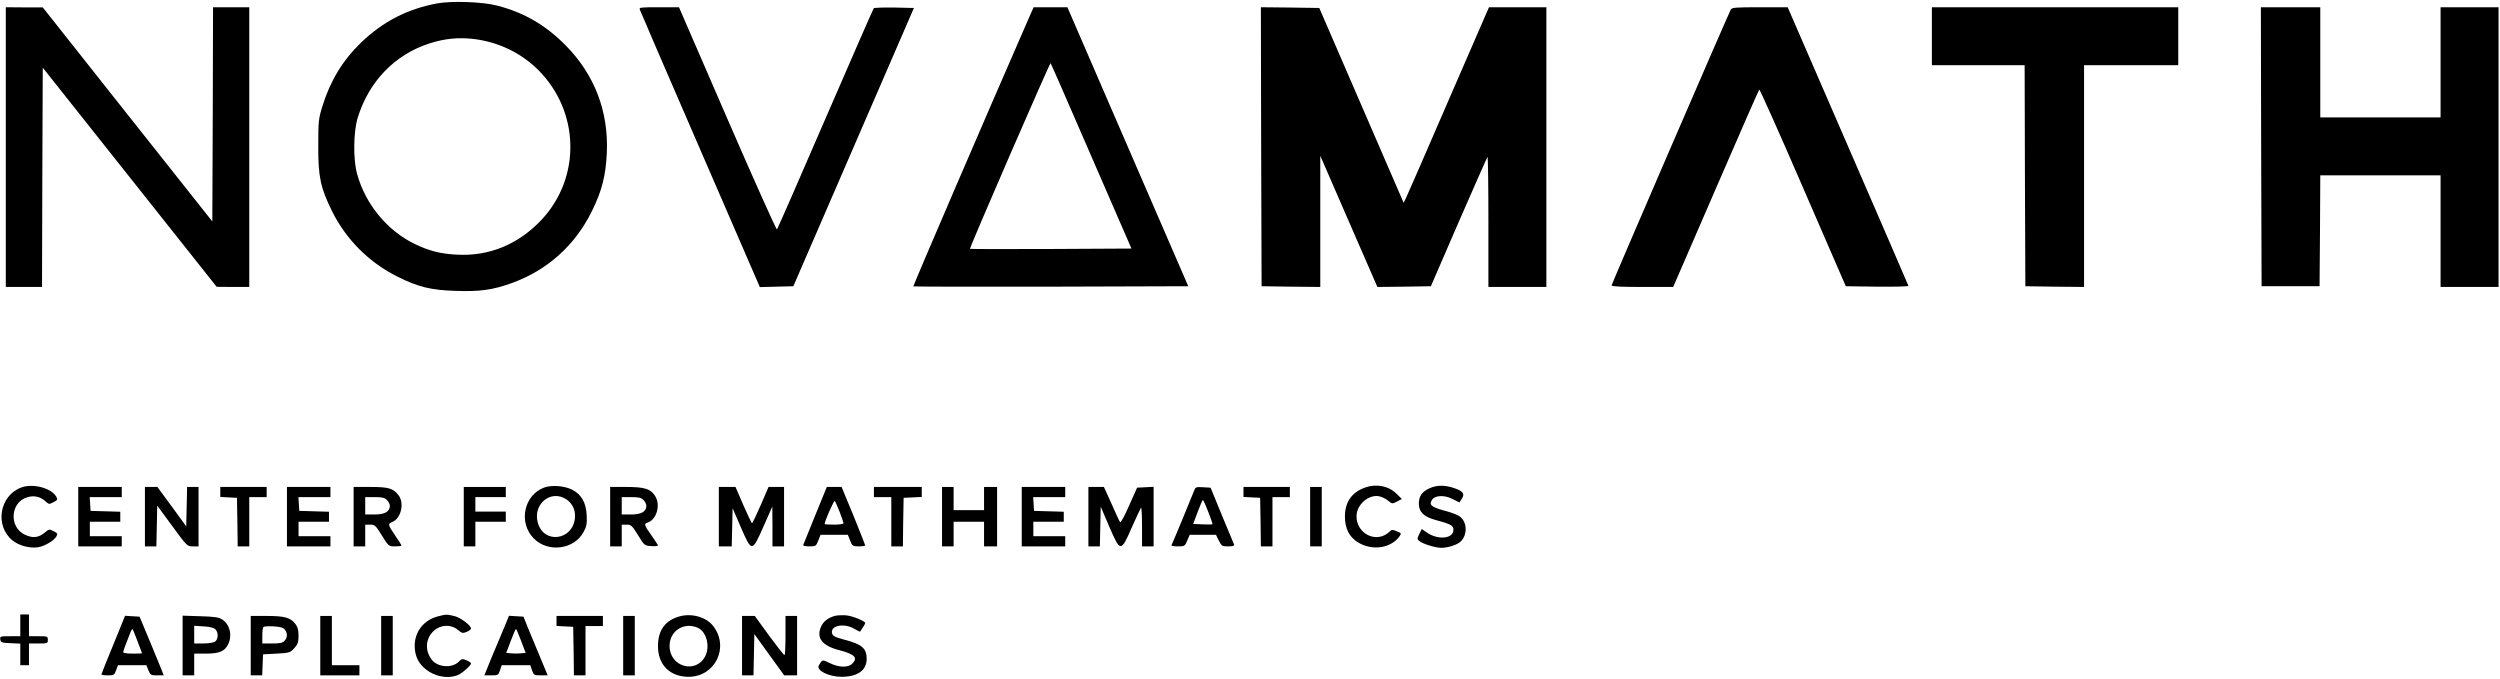
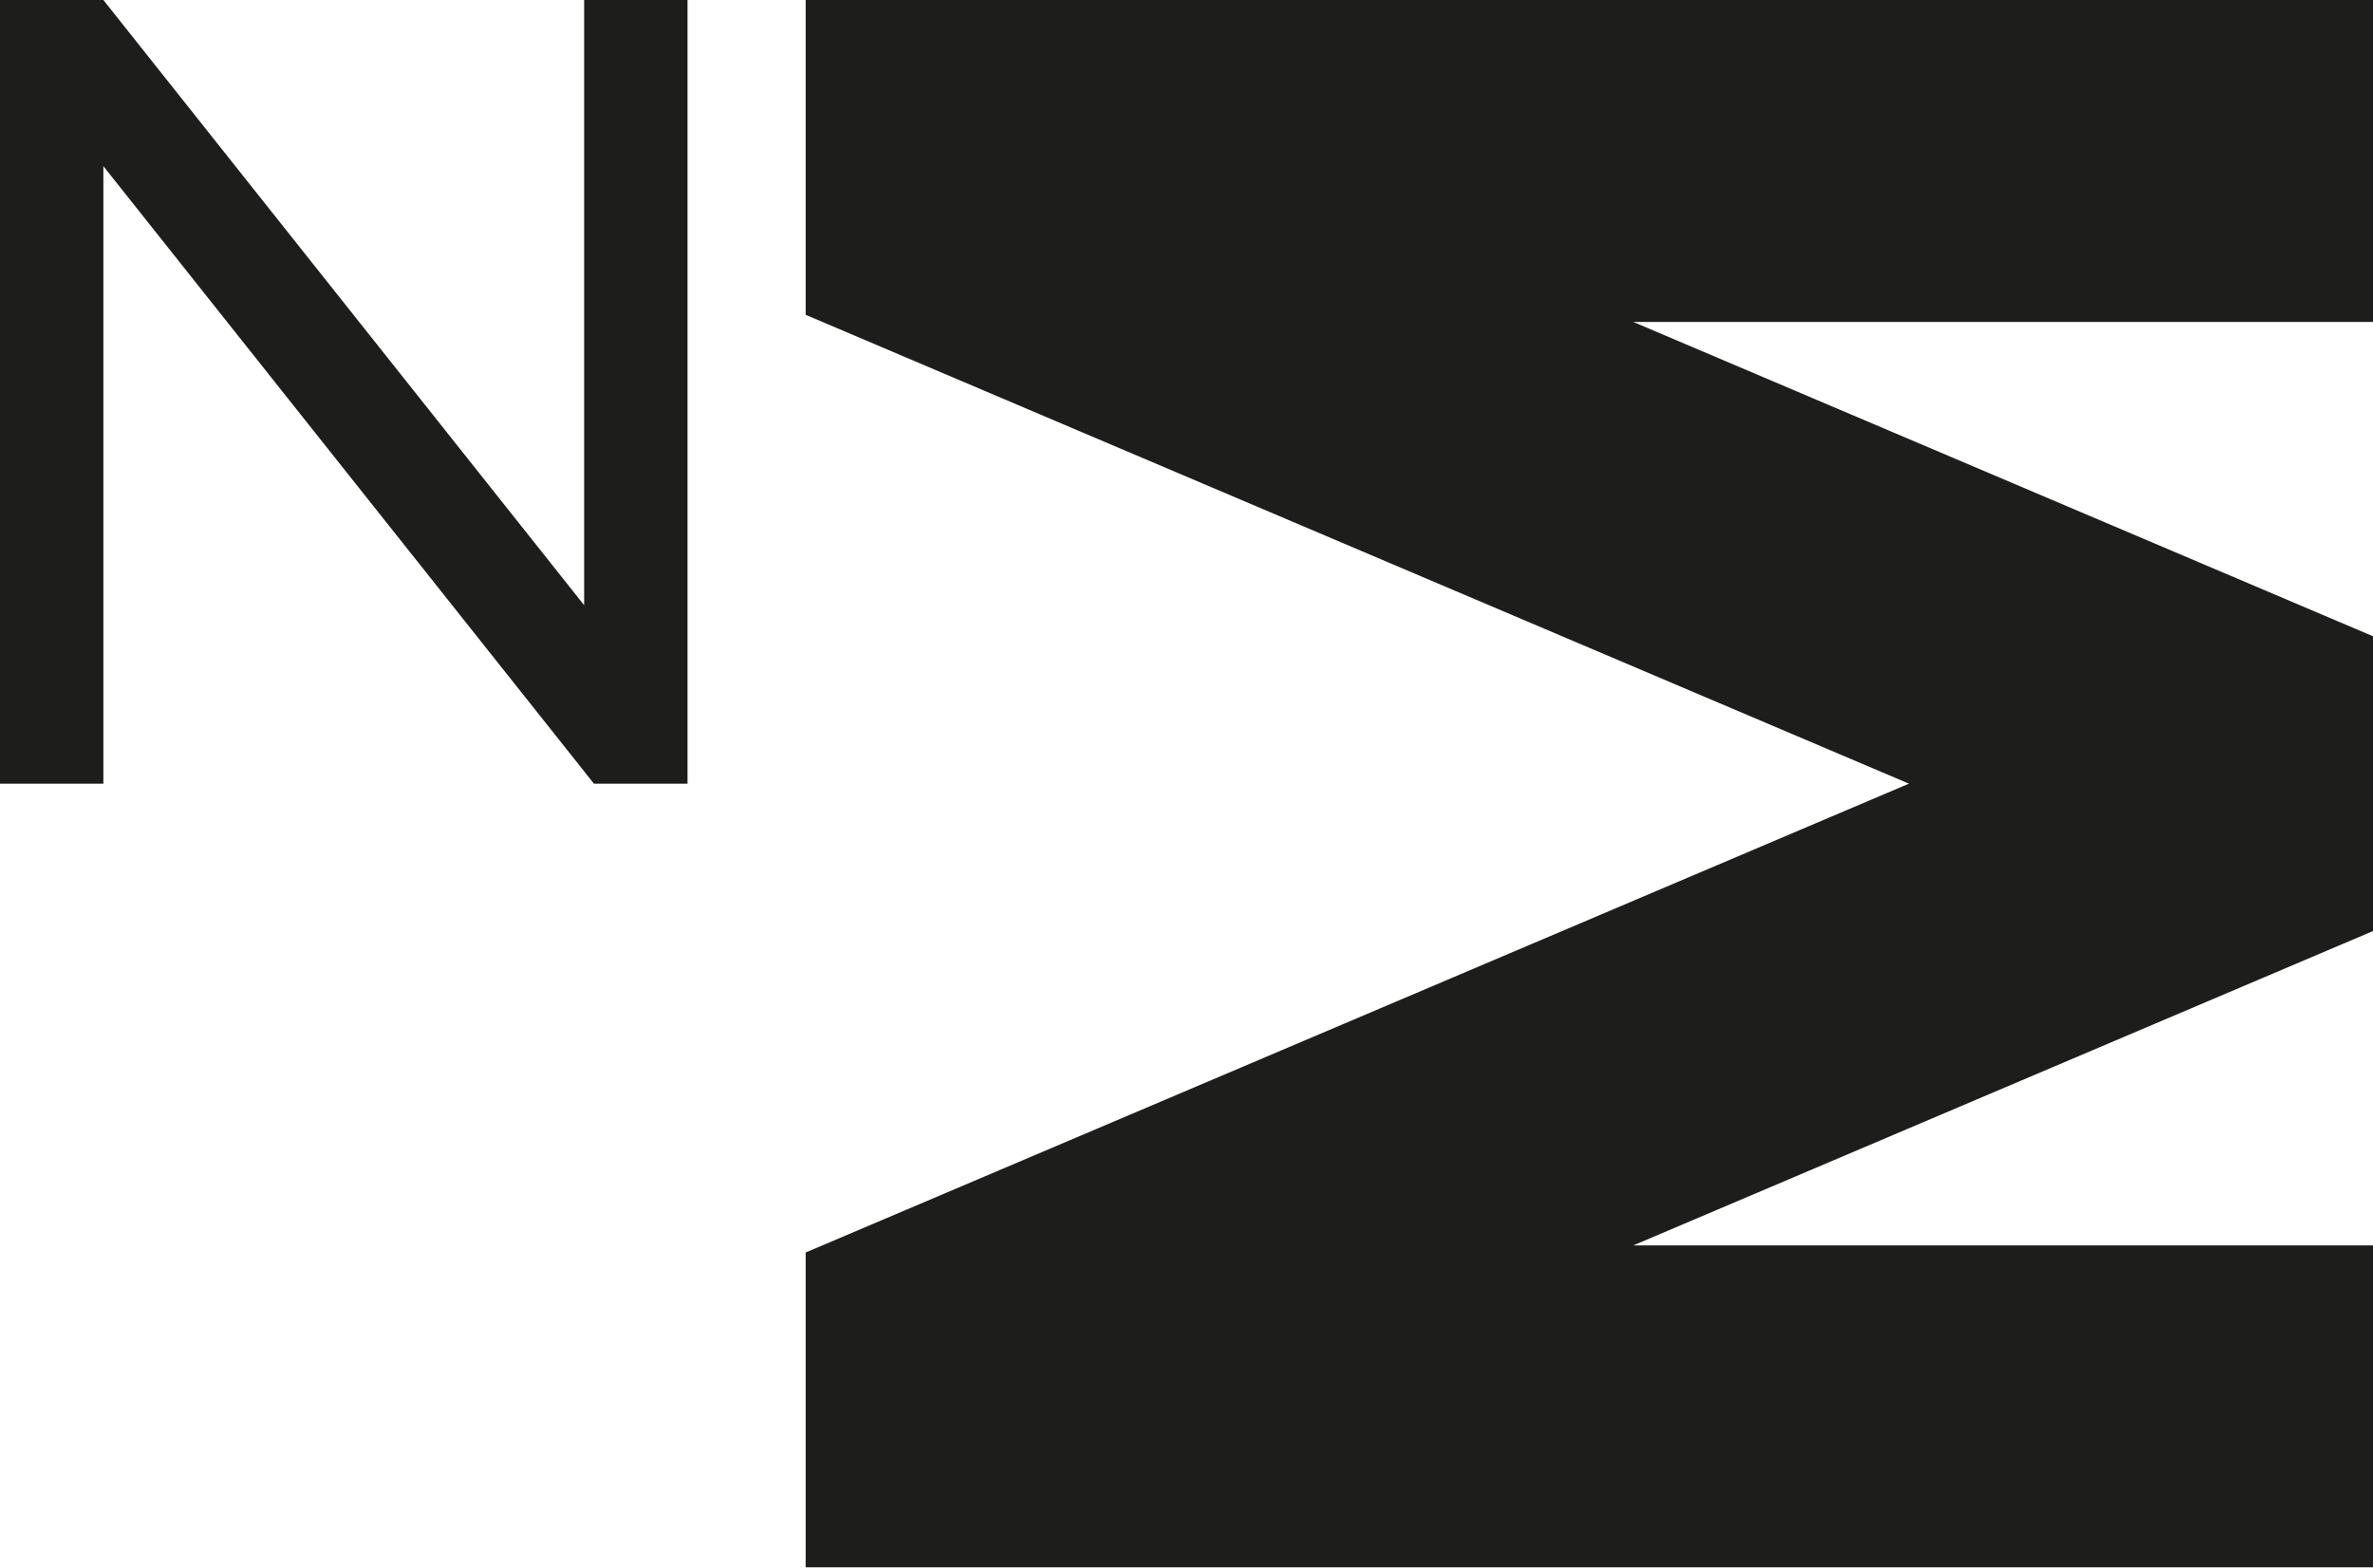
- <svg xmlns="http://www.w3.org/2000/svg" version="1.0" width="1725pt" height="468pt" viewBox="0 0 1725 468" preserveAspectRatio="xMidYMid meet">
-   <g transform="translate(0,468) scale(0.1,-0.1)" fill="#000000" stroke="none">
-     <path d="M3013 4656 c-204 -39 -371 -125 -522 -270 -127 -123 -213 -265 -267 -441 -26 -84 -28 -103 -28 -270 -1 -214 15 -289 94 -450 97 -197 258 -358 455 -455 140 -70 229 -92 399 -97 165 -6 254 6 385 53 246 88 440 261 556 499 68 137 95 244 102 400 13 286 -84 538 -282 740 -139 141 -286 227 -473 276 -101 27 -318 34 -419 15z m264 -246 c167 -22 321 -97 438 -214 285 -286 295 -739 23 -1031 -160 -171 -363 -255 -587 -242 -114 6 -190 26 -288 73 -190 91 -342 275 -399 484 -28 100 -26 292 5 390 77 248 255 433 493 510 109 35 206 44 315 30z" />
-     <path d="M40 3665 l0 -965 125 0 125 0 2 757 3 756 600 -756 600 -756 113 -1 112 0 0 965 0 965 -125 0 -125 0 -2 -739 -3 -739 -585 738 -585 739 -127 0 -128 1 0 -965z" />
-     <path d="M4415 4613 c3 -10 191 -445 417 -966 l411 -948 116 3 115 3 416 960 416 960 -135 3 c-74 1 -138 -1 -142 -5 -4 -4 -154 -348 -334 -763 -179 -415 -330 -759 -334 -763 -4 -4 -158 339 -342 763 l-334 770 -138 0 c-128 0 -139 -1 -132 -17z" />
-     <path d="M7087 4528 c-295 -675 -788 -1821 -785 -1824 3 -2 431 -3 951 -2 l946 3 -417 962 -417 963 -116 0 -117 0 -45 -102z m443 -926 l277 -637 -555 -3 c-305 -1 -557 -1 -559 1 -5 6 551 1286 556 1281 3 -2 129 -291 281 -642z" />
-     <path d="M8702 3668 l3 -963 203 -3 202 -2 0 452 0 453 197 -453 197 -452 184 2 185 3 192 443 c106 243 195 445 199 449 3 3 6 -197 6 -445 l0 -452 200 0 200 0 0 965 0 965 -198 0 -198 0 -279 -642 c-153 -354 -285 -657 -294 -675 l-16 -32 -291 672 -291 672 -202 3 -201 2 2 -962z" />
-     <path d="M11942 4613 c-24 -46 -822 -1893 -822 -1902 0 -8 67 -11 213 -11 l212 0 294 678 c161 372 296 680 300 684 3 3 139 -300 301 -675 l296 -682 218 -3 c122 -1 216 1 214 6 -1 5 -190 440 -418 966 l-415 956 -192 0 c-173 0 -193 -2 -201 -17z" />
-     <path d="M13330 4430 l0 -200 320 0 320 0 2 -762 3 -763 203 -3 202 -2 0 765 0 765 325 0 325 0 0 200 0 200 -850 0 -850 0 0 -200z" />
-     <path d="M15602 3668 l3 -963 200 0 200 0 3 383 2 382 415 0 415 0 0 -385 0 -385 200 0 200 0 0 965 0 965 -200 0 -200 0 0 -380 0 -380 -415 0 -415 0 0 380 0 380 -205 0 -205 0 2 -962z" />
-     <path d="M146 1316 c-149 -56 -184 -262 -61 -364 45 -37 120 -57 178 -48 47 8 111 46 127 76 9 16 6 22 -20 35 -30 15 -32 15 -60 -9 -44 -36 -81 -41 -135 -17 -116 51 -105 229 17 261 46 13 89 2 124 -31 21 -19 24 -20 53 -4 27 13 30 19 21 35 -33 62 -162 97 -244 66z" />
-     <path d="M3755 1316 c-141 -52 -180 -244 -71 -352 99 -100 279 -75 343 46 21 38 24 56 21 116 -4 86 -36 142 -100 175 -53 27 -141 34 -193 15z m152 -81 c43 -29 65 -74 60 -128 -13 -156 -215 -183 -256 -34 -36 128 89 232 196 162z" />
-     <path d="M9419 1316 c-92 -33 -139 -100 -139 -201 0 -80 29 -139 88 -176 98 -62 230 -43 290 42 12 18 11 21 -20 33 -30 13 -35 13 -53 -5 -87 -80 -225 -14 -225 109 0 79 82 151 155 138 19 -4 47 -17 62 -30 28 -23 29 -24 62 -7 l34 18 -37 36 c-54 54 -139 71 -217 43z" />
-     <path d="M9864 1311 c-53 -24 -74 -55 -74 -107 0 -55 34 -89 109 -110 106 -29 126 -38 129 -62 10 -67 -100 -83 -182 -27 l-36 25 -17 -35 c-16 -33 -16 -36 3 -50 25 -19 110 -45 148 -45 48 0 109 20 134 43 52 48 45 145 -13 178 -16 10 -63 27 -104 37 -87 24 -104 40 -78 76 22 29 85 31 139 3 l48 -24 16 25 c23 34 10 53 -52 74 -64 22 -119 22 -170 -1z" />
-     <path d="M540 1115 l0 -205 150 0 150 0 0 35 0 35 -110 0 -110 0 0 50 0 50 105 0 105 0 0 35 0 34 -102 3 -103 3 -3 48 -3 47 110 0 111 0 0 35 0 35 -150 0 -150 0 0 -205z" />
-     <path d="M1000 1115 l0 -205 40 0 39 0 3 141 3 140 103 -140 c102 -140 104 -141 143 -141 l39 0 0 205 0 205 -40 0 -39 0 -3 -136 -3 -136 -99 136 -100 136 -43 0 -43 0 0 -205z" />
-     <path d="M1520 1285 l0 -34 58 -3 57 -3 3 -167 2 -168 40 0 40 0 0 170 0 170 60 0 60 0 0 35 0 35 -160 0 -160 0 0 -35z" />
-     <path d="M1980 1115 l0 -205 150 0 150 0 0 35 0 35 -110 0 -110 0 0 50 0 50 105 0 105 0 0 35 0 34 -102 3 -103 3 -3 48 -3 47 110 0 111 0 0 35 0 35 -150 0 -150 0 0 -205z" />
-     <path d="M2440 1115 l0 -205 40 0 40 0 0 75 0 75 34 0 c32 0 38 -5 81 -75 47 -75 47 -75 91 -75 24 0 44 2 44 6 0 3 -18 32 -40 64 -55 81 -56 85 -22 99 60 25 84 131 41 185 -37 47 -68 56 -194 56 l-115 0 0 -205z m230 115 c11 -11 20 -29 20 -40 0 -40 -35 -60 -105 -60 l-65 0 0 60 0 60 65 0 c52 0 69 -4 85 -20z" />
-     <path d="M3200 1115 l0 -205 40 0 40 0 0 85 0 85 105 0 105 0 0 35 0 35 -105 0 -105 0 0 50 0 50 105 0 105 0 0 35 0 35 -145 0 -145 0 0 -205z" />
-     <path d="M4210 1115 l0 -205 40 0 40 0 0 75 0 75 34 0 c30 0 37 -6 78 -72 44 -72 45 -73 91 -76 26 -2 47 0 47 4 0 3 -20 35 -45 70 -50 70 -53 80 -27 88 63 20 92 122 52 184 -31 49 -72 62 -200 62 l-110 0 0 -205z m230 115 c11 -11 20 -29 20 -40 0 -40 -35 -60 -105 -60 l-65 0 0 60 0 60 65 0 c52 0 69 -4 85 -20z" />
-     <path d="M4960 1115 l0 -205 45 0 44 0 3 132 3 131 56 -129 c76 -176 78 -176 157 3 l61 138 1 -137 0 -138 40 0 40 0 0 205 0 205 -54 0 -53 0 -54 -125 c-30 -69 -57 -125 -60 -125 -3 0 -30 56 -60 125 l-54 125 -57 0 -58 0 0 -205z" />
-     <path d="M5625 1124 c-44 -107 -81 -200 -83 -205 -2 -5 17 -9 42 -9 44 0 47 1 62 40 l16 40 94 0 94 0 16 -40 c15 -38 18 -40 60 -40 24 0 44 3 44 7 0 3 -37 96 -81 205 l-82 198 -51 0 -51 0 -80 -196z m169 23 c14 -37 26 -72 26 -77 0 -6 -29 -10 -65 -10 -36 0 -65 2 -65 4 0 19 64 166 70 159 4 -4 19 -38 34 -76z" />
-     <path d="M6030 1285 l0 -35 60 0 60 0 0 -170 0 -170 40 0 40 0 2 168 3 167 63 3 62 3 0 34 0 35 -165 0 -165 0 0 -35z" />
-     <path d="M6500 1115 l0 -205 40 0 40 0 0 85 0 85 105 0 105 0 0 -85 0 -85 45 0 45 0 0 205 0 205 -45 0 -45 0 0 -80 0 -80 -105 0 -105 0 0 80 0 80 -40 0 -40 0 0 -205z" />
-     <path d="M7050 1115 l0 -205 150 0 150 0 0 35 0 35 -110 0 -110 0 0 50 0 50 105 0 105 0 0 35 0 34 -102 3 -103 3 -3 48 -3 47 110 0 111 0 0 35 0 35 -150 0 -150 0 0 -205z" />
-     <path d="M7510 1115 l0 -205 40 0 39 0 3 137 3 137 59 -138 c77 -178 80 -178 156 -4 31 70 60 131 63 135 4 3 7 -55 7 -130 l0 -137 40 0 40 0 0 205 0 206 -57 -3 -57 -3 -55 -123 c-29 -68 -57 -119 -62 -115 -4 4 -31 61 -59 126 l-53 117 -53 0 -54 0 0 -205z" />
-     <path d="M8241 1298 c-18 -47 -153 -373 -158 -380 -2 -5 17 -8 44 -8 46 0 49 1 65 40 l17 40 90 0 91 0 20 -40 c19 -38 23 -40 65 -40 31 0 43 4 40 13 -3 6 -41 98 -84 202 l-78 190 -51 3 c-47 3 -53 1 -61 -20z m96 -150 c18 -45 31 -83 29 -85 -2 -2 -33 -3 -68 -1 l-65 3 31 83 c17 45 33 82 36 82 3 0 20 -37 37 -82z" />
-     <path d="M8580 1285 l0 -34 58 -3 57 -3 3 -167 2 -168 40 0 40 0 0 170 0 170 60 0 60 0 0 35 0 35 -160 0 -160 0 0 -35z" />
-     <path d="M9040 1115 l0 -205 40 0 40 0 0 205 0 205 -40 0 -40 0 0 -205z" />
-     <path d="M140 365 l0 -75 -71 0 c-67 0 -70 -1 -67 -22 3 -21 9 -23 71 -26 l67 -3 0 -74 0 -75 30 0 30 0 0 75 0 75 65 0 c63 0 65 1 65 25 0 24 -2 25 -65 25 l-65 0 0 75 0 75 -30 0 -30 0 0 -75z" />
-     <path d="M3018 426 c-118 -32 -181 -145 -148 -266 30 -110 176 -181 287 -139 29 11 93 67 93 81 0 5 -14 15 -31 22 -28 12 -33 11 -54 -10 -46 -46 -144 -39 -185 13 -51 65 -44 149 15 202 48 42 118 44 164 5 29 -24 34 -25 61 -14 17 7 30 17 30 23 0 21 -71 75 -114 86 -54 13 -58 13 -118 -3z" />
-     <path d="M4689 427 c-100 -28 -149 -96 -149 -206 0 -129 83 -211 212 -211 182 1 281 202 171 348 -47 63 -148 93 -234 69z m126 -79 c60 -27 86 -128 51 -196 -65 -125 -246 -73 -246 71 0 104 100 168 195 125z" />
-     <path d="M5763 431 c-49 -13 -83 -39 -99 -78 -32 -75 10 -129 123 -158 111 -29 135 -53 93 -95 -28 -28 -94 -26 -155 5 -51 25 -51 25 -75 -16 -20 -34 66 -78 155 -79 112 0 175 44 175 124 0 72 -33 101 -150 131 -73 19 -90 29 -90 55 0 47 90 60 155 21 21 -12 38 -21 40 -19 21 30 35 54 35 59 0 13 -85 48 -130 53 -25 2 -60 1 -77 -3z" />
-     <path d="M782 232 c-45 -109 -82 -202 -82 -205 0 -4 20 -7 44 -7 42 0 45 2 57 35 l13 35 98 0 98 0 14 -35 c14 -33 18 -35 60 -35 l46 0 -15 38 c-8 20 -46 111 -83 202 l-69 165 -50 3 -50 3 -81 -199z m167 23 c17 -44 31 -81 31 -82 0 -2 -29 -3 -65 -3 -36 0 -65 4 -65 10 0 5 9 33 21 62 12 29 25 64 30 77 5 13 11 22 14 20 2 -3 18 -40 34 -84z" />
-     <path d="M1260 226 l0 -206 40 0 40 0 0 75 0 75 81 0 c93 0 130 16 154 66 29 61 11 135 -41 169 -24 16 -51 20 -151 23 l-123 4 0 -206z m226 112 c22 -22 21 -68 -2 -85 -10 -7 -44 -13 -81 -13 l-63 0 0 61 0 61 65 -4 c42 -2 71 -10 81 -20z" />
-     <path d="M1730 225 l0 -205 40 0 39 0 3 72 3 73 93 5 c91 5 95 7 123 38 24 27 29 41 29 86 0 40 -6 60 -22 81 -34 44 -75 55 -198 55 l-110 0 0 -205z m236 110 c19 -25 18 -54 -3 -77 -13 -14 -31 -18 -85 -18 l-68 0 0 53 c0 30 3 57 8 61 4 4 36 6 71 4 47 -3 67 -9 77 -23z" />
-     <path d="M2210 225 l0 -205 135 0 135 0 0 35 0 35 -95 0 -95 0 0 170 0 170 -40 0 -40 0 0 -205z" />
-     <path d="M2630 225 l0 -205 40 0 40 0 0 205 0 205 -40 0 -40 0 0 -205z" />
-     <path d="M3480 353 c-18 -43 -57 -135 -86 -205 l-52 -128 48 0 c46 0 49 1 60 35 l12 35 98 0 99 0 12 -35 c12 -33 15 -35 60 -35 l48 0 -51 123 c-28 67 -66 158 -84 202 l-32 80 -50 3 -50 3 -32 -78z m116 -96 l31 -82 -33 -3 c-19 -2 -49 -2 -68 0 l-33 3 31 82 c17 46 33 83 36 83 3 0 19 -37 36 -83z" />
-     <path d="M3840 395 l0 -34 58 -3 57 -3 3 -167 2 -168 40 0 40 0 0 170 0 170 60 0 60 0 0 35 0 35 -160 0 -160 0 0 -35z" />
-     <path d="M4300 225 l0 -205 40 0 40 0 0 205 0 205 -40 0 -40 0 0 -205z" />
-     <path d="M5120 225 l0 -205 40 0 39 0 3 142 3 143 103 -143 103 -142 45 0 44 0 0 205 0 205 -40 0 -40 0 0 -135 c0 -74 -3 -135 -7 -135 -5 0 -52 61 -107 135 l-98 135 -44 0 -44 0 0 -205z" />
+ <svg xmlns="http://www.w3.org/2000/svg" viewBox="0 0 438.69 289.76">
+   <defs>
+     <style>.d{fill:#1d1d1b;}</style>
+   </defs>
+   <g id="a" />
+   <g id="b">
+     <g id="c">
+       <g>
+         <polygon class="d" points="438.69 0 148.94 0 148.94 58.2 352.9 144.88 148.94 231.56 148.94 289.76 438.69 289.76 438.69 230.25 301.93 230.25 438.69 172.13 438.69 117.63 301.94 59.52 438.69 59.52 438.69 0" />
+         <polygon class="d" points="107.99 111.89 103.1 105.73 19.11 0 0 0 0 6.67 0 144.88 19.11 144.88 19.11 30.72 19.68 31.44 107.99 142.6 107.99 142.61 109.79 144.88 127.1 144.88 127.1 0 107.99 0 107.99 111.89" />
+       </g>
+     </g>
  </g>
</svg>
